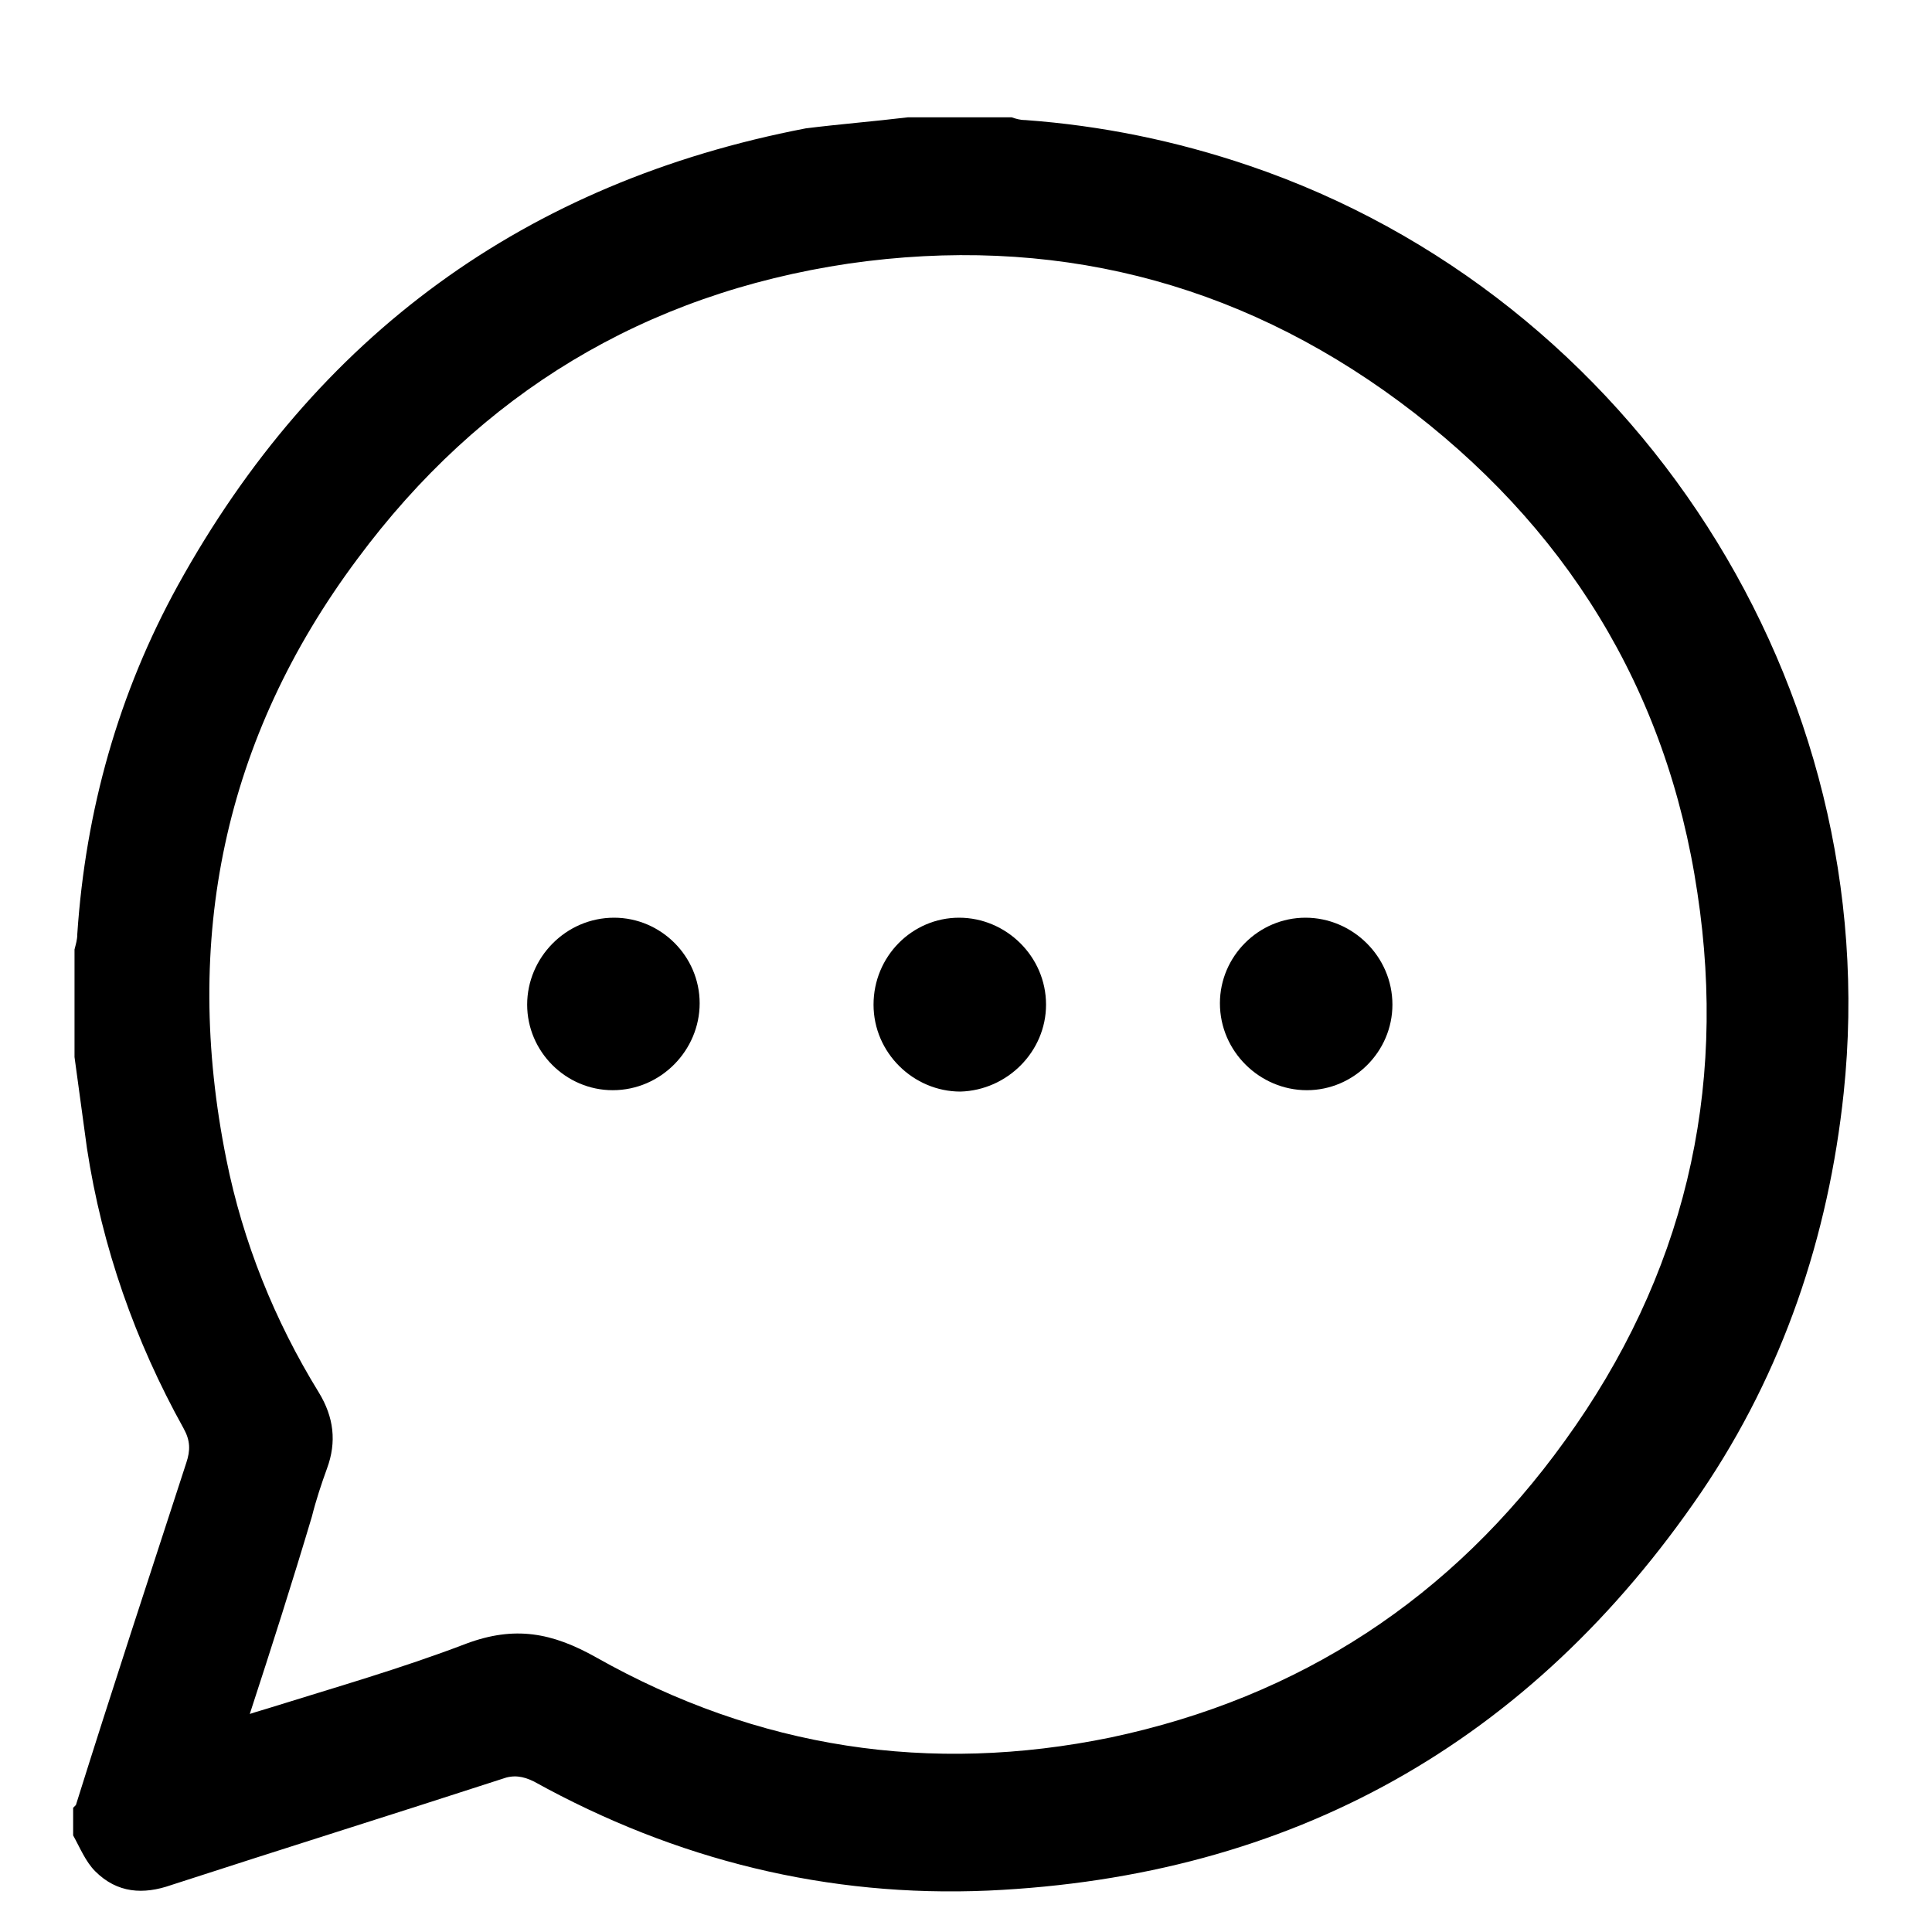
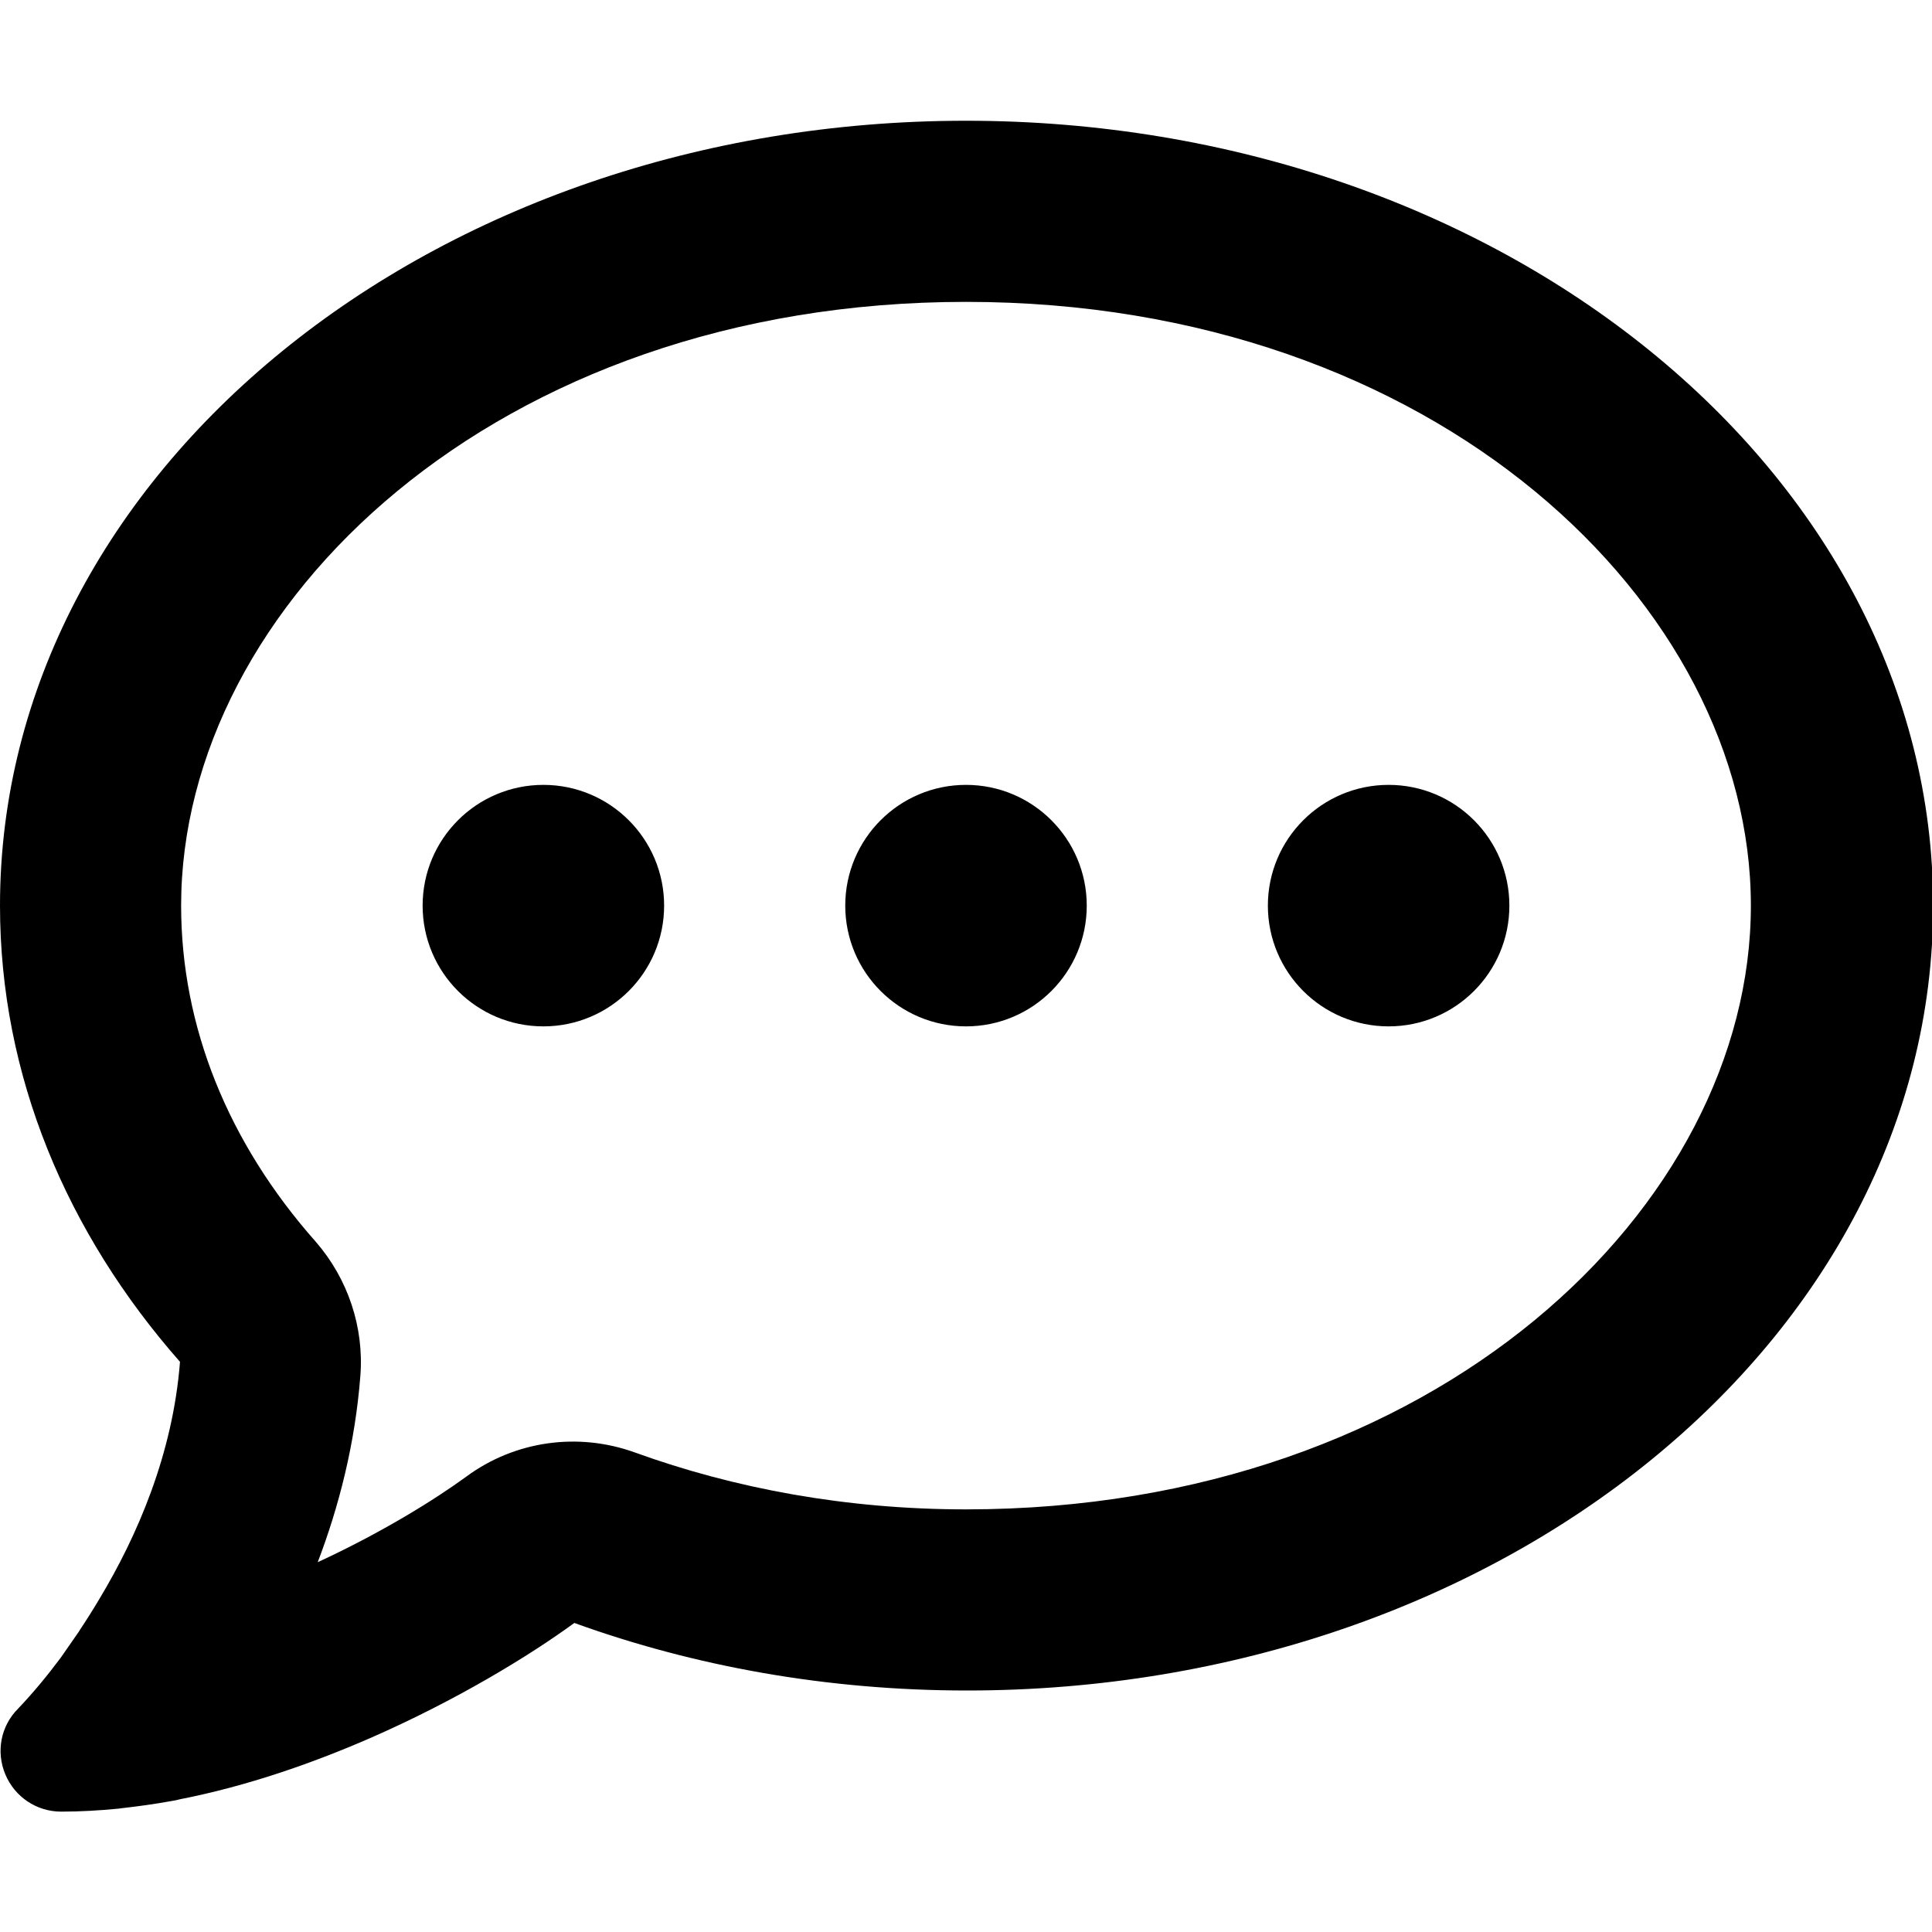
- <svg xmlns="http://www.w3.org/2000/svg" width="14" height="14" viewBox="0 0 14 14" fill="#000">
-   <path d="M6.58 0.85C6.83 0.85 7.08 0.85 7.33 0.85C7.36 0.86 7.39 0.87 7.43 0.87C7.98 0.91 8.52 1.02 9.05 1.2C11.85 2.15 13.67 4.98 13.36 7.92C13.25 8.96 12.92 9.94 12.33 10.81C11.09 12.63 9.36 13.6 7.16 13.7C6 13.75 4.9 13.48 3.87 12.91C3.79 12.87 3.72 12.86 3.64 12.89C2.84 13.15 2.04 13.4 1.24 13.66C1.04 13.73 0.85 13.72 0.69 13.56C0.62 13.49 0.58 13.39 0.53 13.3C0.53 13.23 0.53 13.17 0.53 13.1C0.54 13.09 0.54 13.09 0.55 13.08C0.81 12.25 1.08 11.43 1.35 10.6C1.38 10.51 1.38 10.44 1.33 10.35C0.98 9.72 0.74 9.04 0.63 8.32C0.6 8.1 0.57 7.88 0.54 7.66C0.54 7.4 0.54 7.14 0.54 6.88C0.55 6.84 0.56 6.81 0.56 6.77C0.62 5.87 0.86 5.02 1.29 4.24C2.29 2.43 3.81 1.32 5.84 0.93C6.08 0.9 6.33 0.88 6.58 0.85ZM1.81 12.42C1.87 12.4 1.91 12.39 1.94 12.38C2.42 12.23 2.91 12.09 3.38 11.91C3.73 11.78 4 11.83 4.32 12.01C5.49 12.67 6.74 12.86 8.05 12.59C9.42 12.3 10.52 11.58 11.34 10.44C12.2 9.25 12.52 7.92 12.3 6.47C12.08 4.99 11.34 3.8 10.14 2.91C8.95 2.03 7.61 1.7 6.15 1.91C4.67 2.13 3.48 2.85 2.59 4.05C1.62 5.35 1.32 6.81 1.64 8.4C1.76 9 1.99 9.57 2.31 10.09C2.42 10.27 2.44 10.45 2.37 10.64C2.33 10.75 2.29 10.87 2.26 10.99C2.12 11.46 1.97 11.93 1.81 12.42Z" fill="#000" />
-   <path d="M5.07 7.27C5.07 7.61 4.79 7.9 4.44 7.9C4.1 7.9 3.82 7.62 3.82 7.28C3.82 6.94 4.1 6.65 4.45 6.65C4.79 6.65 5.07 6.93 5.07 7.27Z" fill="#000" />
-   <path d="M6.95 6.65C7.29 6.65 7.58 6.93 7.58 7.28C7.58 7.62 7.3 7.9 6.96 7.91C6.62 7.91 6.33 7.63 6.33 7.28C6.33 6.93 6.61 6.65 6.95 6.65Z" fill="#000" />
-   <path d="M9.47 7.9C9.13 7.9 8.84 7.62 8.84 7.27C8.84 6.93 9.12 6.65 9.46 6.65C9.8 6.65 10.09 6.93 10.09 7.28C10.09 7.62 9.81 7.9 9.47 7.9Z" fill="#000" />
+ <svg xmlns="http://www.w3.org/2000/svg" viewBox="0 0 512 512">
+   <path d="M168.2 384.9c-15-5.4-31.7-3.1-44.6 6.4c-8.2 6-22.3 14.8-39.4 22.7c5.6-14.7 9.9-31.3 11.3-49.4c1-12.9-3.3-25.7-11.8-35.5C60.4 302.8 48 272 48 240c0-79.5 83.3-160 208-160s208 80.5 208 160s-83.3 160-208 160c-31.6 0-61.3-5.5-87.8-15.1zM26.3 423.8c-1.6 2.7-3.3 5.4-5.1 8.1l-.3 .5c-1.6 2.3-3.2 4.6-4.8 6.9c-3.5 4.7-7.3 9.3-11.3 13.5c-4.6 4.6-5.9 11.4-3.4 17.4c2.5 6 8.3 9.9 14.8 9.9c5.1 0 10.2-.3 15.3-.8l.7-.1c4.4-.5 8.8-1.1 13.2-1.9c.8-.1 1.6-.3 2.4-.5c17.8-3.5 34.9-9.5 50.1-16.1c22.9-10 42.4-21.9 54.3-30.6c31.8 11.5 67 17.9 104.1 17.9c141.4 0 256-93.1 256-208S397.4 32 256 32S0 125.1 0 240c0 45.1 17.7 86.8 47.7 120.9c-1.9 24.5-11.4 46.3-21.4 62.9zM144 272a32 32 0 1 0 0-64 32 32 0 1 0 0 64zm144-32a32 32 0 1 0 -64 0 32 32 0 1 0 64 0zm80 32a32 32 0 1 0 0-64 32 32 0 1 0 0 64z" />
</svg>
